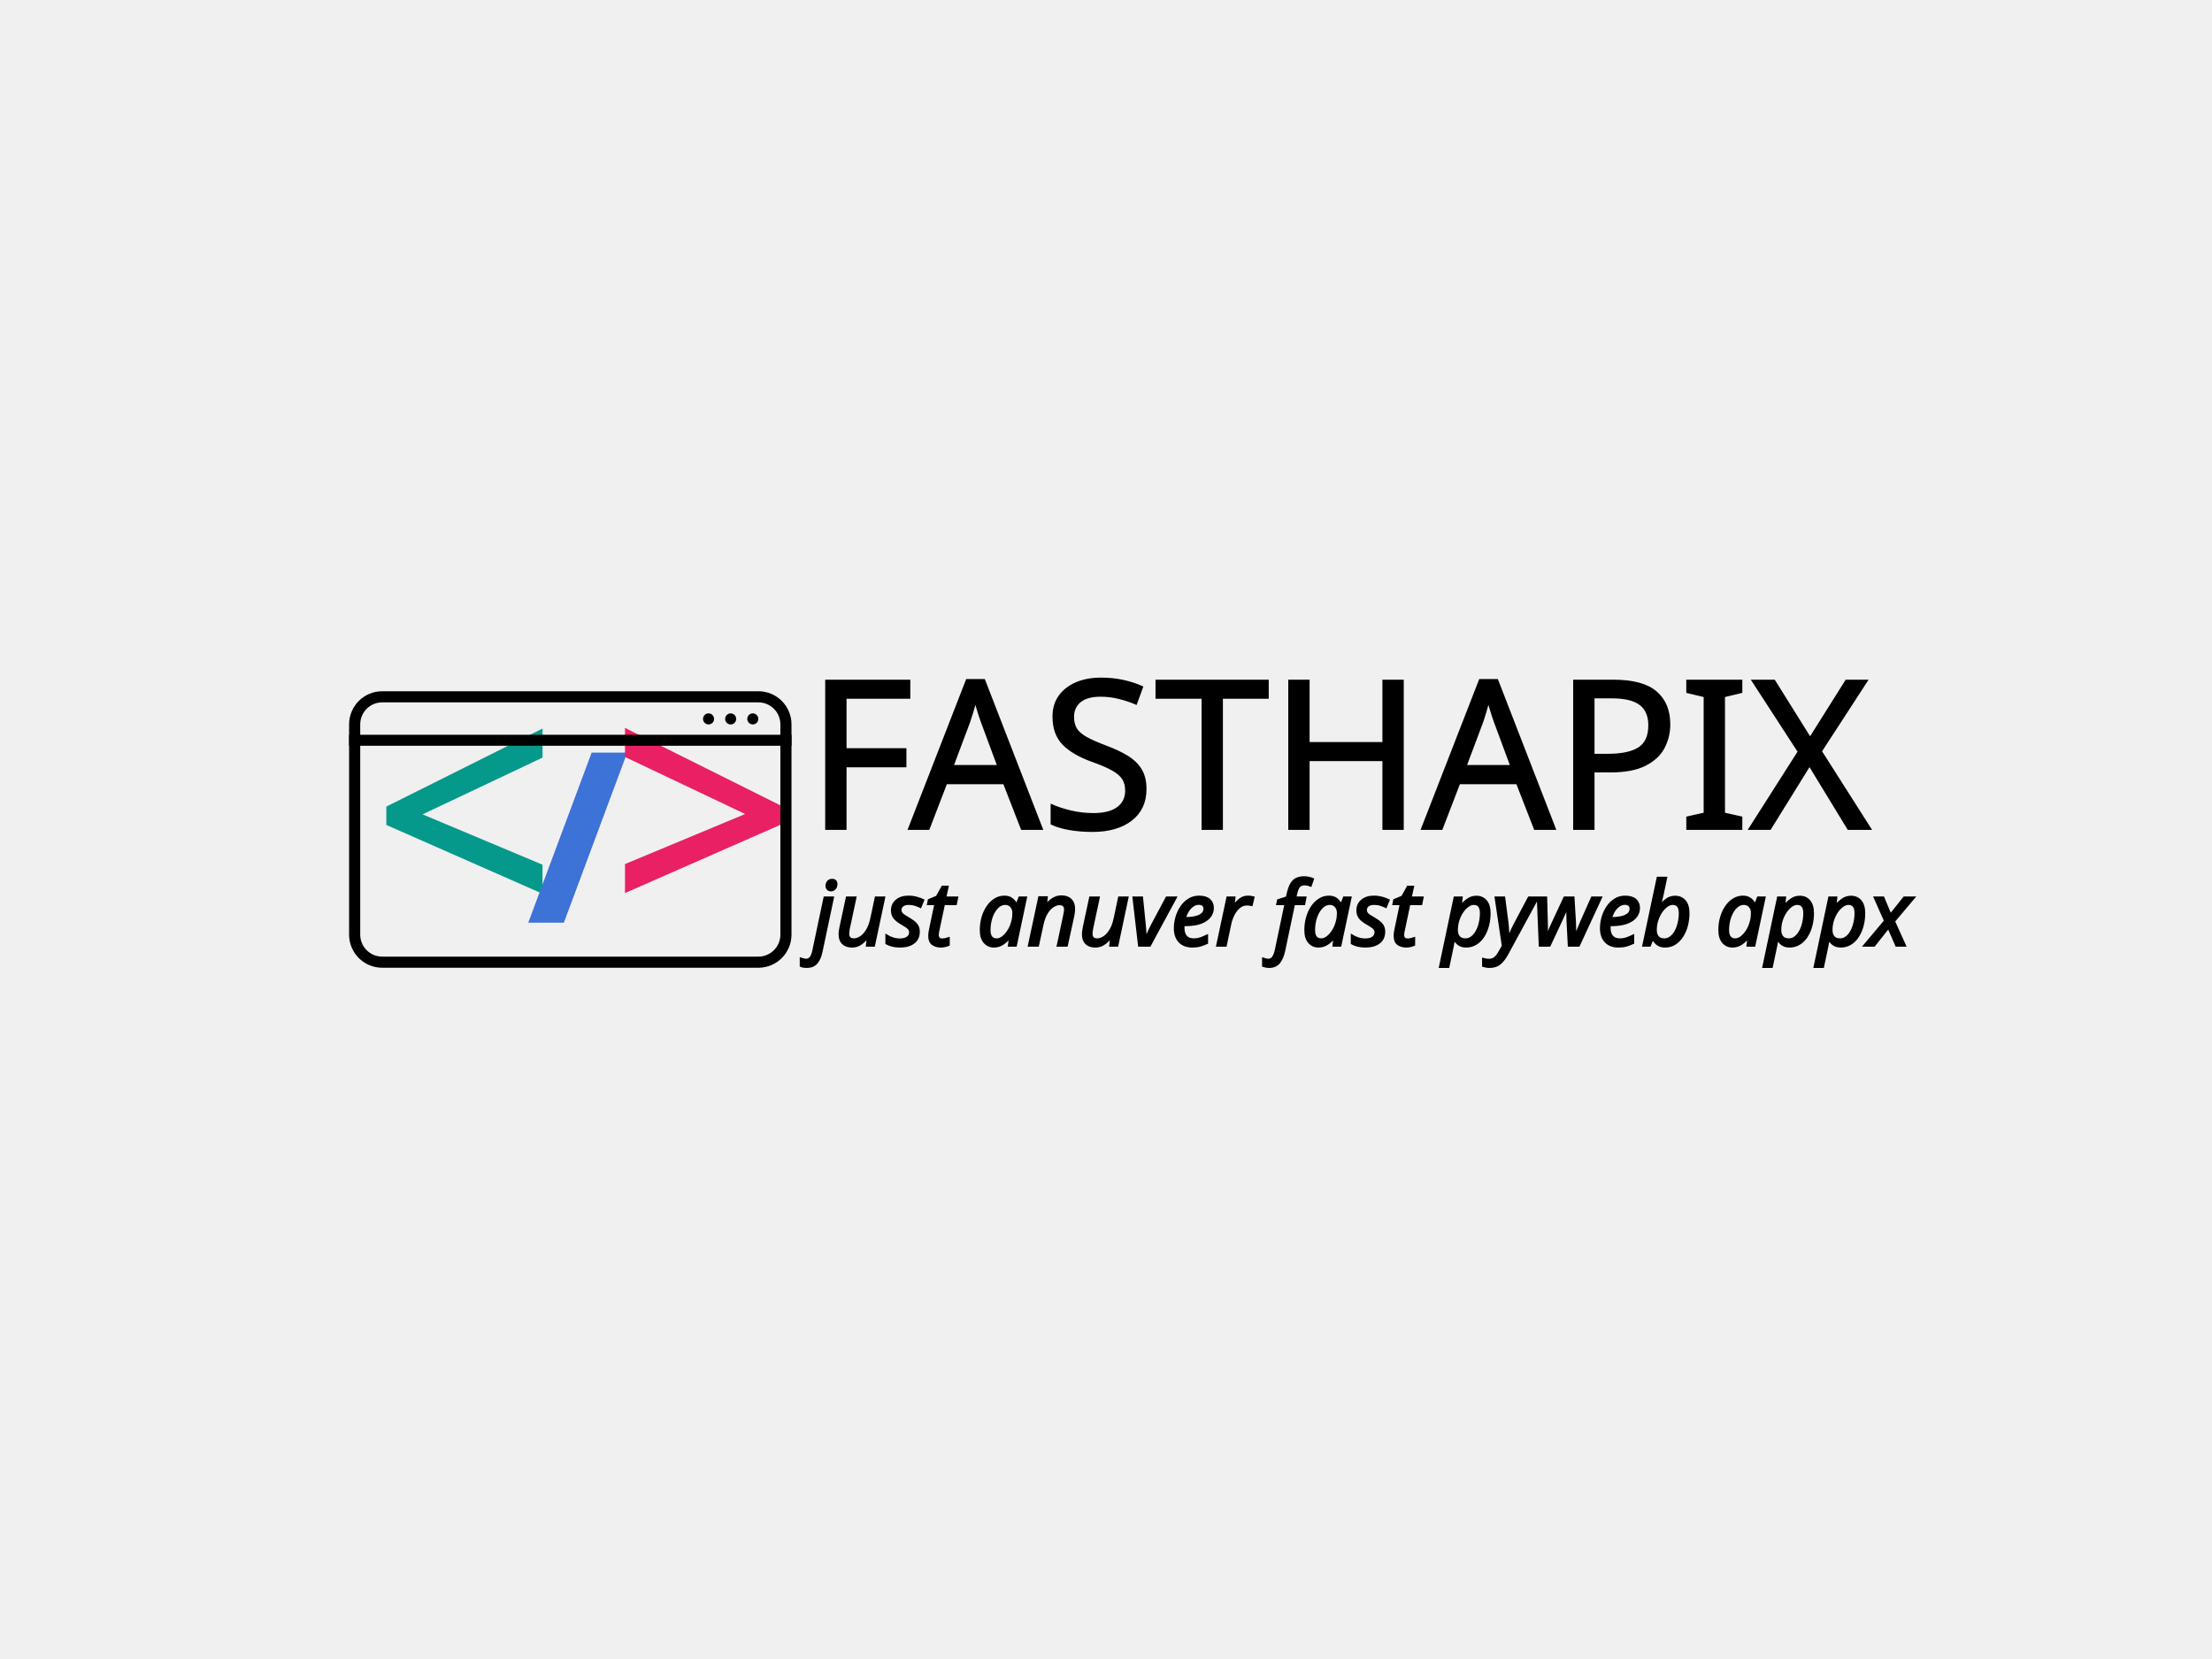
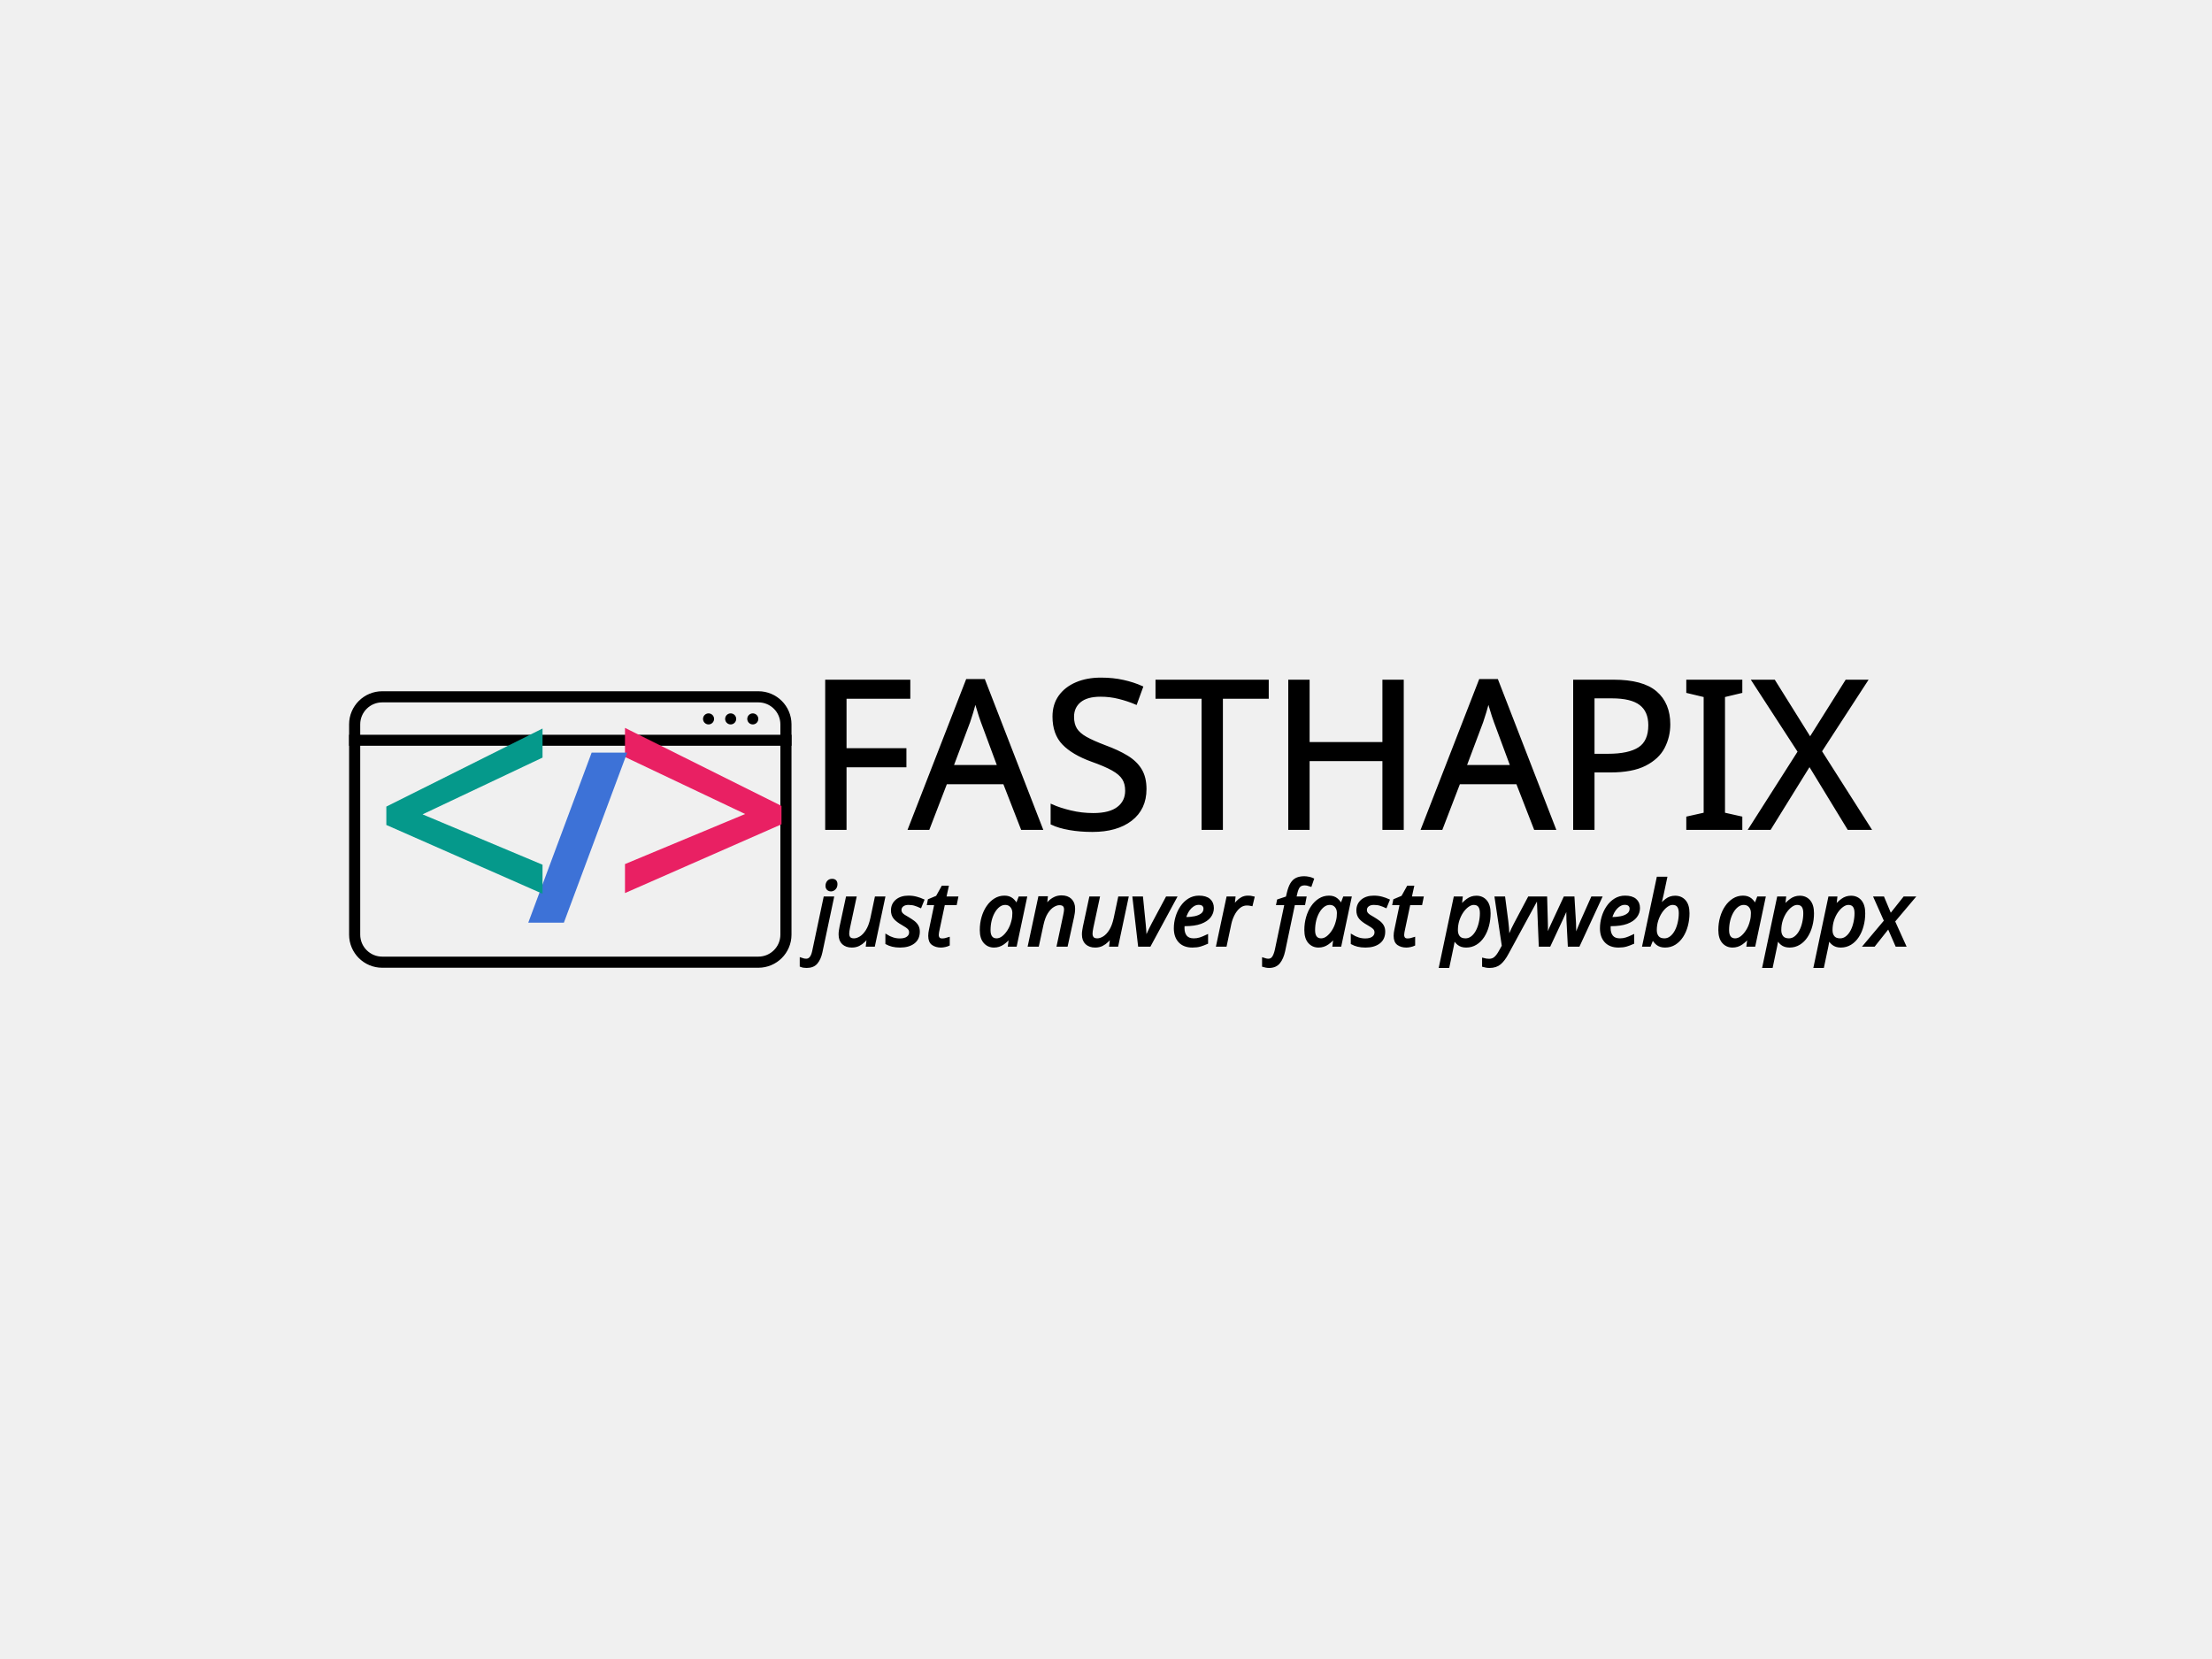
<svg xmlns="http://www.w3.org/2000/svg" width="800px" height="600px" viewBox="0 0 800 600" version="1.1" id="SVGRoot" xml:space="preserve">
  <defs id="defs34">
    <rect x="223.109" y="131.136" width="470.565" height="117.647" id="rect153" />
    <symbol id="browser" viewBox="0 0 14 16">
      <path d="M 5,3 H 6 V 4 H 5 Z M 3,3 H 4 V 4 H 3 Z M 1,3 H 2 V 4 H 1 Z M 13,13 H 1 V 5 H 13 Z M 13,4 H 7 V 3 h 6 z M 14,3 C 14,2.45 13.55,2 13,2 H 1 C 0.45,2 0,2.45 0,3 v 10 c 0,0.55 0.45,1 1,1 h 12 c 0.55,0 1,-0.45 1,-1 z" id="path1048" />
    </symbol>
    <symbol id="chevron-left" viewBox="0 0 8 16">
      <path d="M 5.5,3 7,4.5 3.25,8 7,11.5 5.5,13 0.5,8 Z" id="path1078" />
    </symbol>
    <symbol id="chevron-right" viewBox="0 0 8 16">
      <path d="M 7.5,8 2.5,13 1,11.5 4.75,8 1,4.5 2.5,3 Z" id="path1083" />
    </symbol>
    <linearGradient id="linearGradient114895">
      <stop style="stop-color:#000000;stop-opacity:1;" offset="0" id="stop114893" />
    </linearGradient>
    <symbol viewBox="0 0 24 24" id="ic_keyboard_arrow_left_24px">
      <path d="M 15.41,16.09 10.83,11.5 15.41,6.91 14,5.5 l -6,6 6,6 z" id="path184529" />
    </symbol>
    <symbol viewBox="0 0 24 24" id="ic_keyboard_arrow_right_24px">
      <path d="M 8.59,16.34 13.17,11.75 8.59,7.16 10,5.75 l 6,6 -6,6 z" id="path184532" />
    </symbol>
    <symbol viewBox="0 0 24 24" id="ic_keyboard_arrow_left_24px-8">
      <path d="M 15.41,16.09 10.83,11.5 15.41,6.91 14,5.5 l -6,6 6,6 z" id="path184529-5" />
    </symbol>
    <symbol viewBox="0 0 24 24" id="ic_keyboard_arrow_right_24px-6">
      <path d="M 8.59,16.34 13.17,11.75 8.59,7.16 10,5.75 l 6,6 -6,6 z" id="path184532-1" />
    </symbol>
    <symbol viewBox="0 0 24 24" id="ic_keyboard_arrow_left_24px-5">
      <path d="M 15.41,16.09 10.83,11.5 15.41,6.91 14,5.5 l -6,6 6,6 z" id="path184529-3" />
    </symbol>
    <symbol viewBox="0 0 24 24" id="ic_keyboard_arrow_right_24px-5">
      <path d="M 8.59,16.34 13.17,11.75 8.59,7.16 10,5.75 l 6,6 -6,6 z" id="path184532-6" />
    </symbol>
    <meshgradient id="meshgradient9267" gradientUnits="userSpaceOnUse" x="-10.136" y="91.3">
      <meshrow id="meshrow9269">
        <meshpatch id="meshpatch9271">
          <stop path="c 197.346,0  394.691,0  592.037,0" style="stop-color:#ffffff;stop-opacity:1" id="stop9273" />
          <stop path="c 0,45.882  0,91.764  0,137.646" style="stop-color:#000000;stop-opacity:1" id="stop9275" />
          <stop path="c -197.346,0  -394.691,0  -592.037,0" style="stop-color:#ffffff;stop-opacity:1" id="stop9277" />
          <stop path="c 0,-45.882  0,-91.764  0,-137.646" style="stop-color:#000000;stop-opacity:1" id="stop9279" />
        </meshpatch>
      </meshrow>
    </meshgradient>
  </defs>
-   <g id="layer1" transform="translate(114.1173,139.877)" style="display:inline">
-     <rect style="display:inline;opacity:0.54;fill:url(#meshgradient9267);fill-opacity:1;stroke:#000000;stroke-width:0;stroke-linecap:round;stroke-linejoin:round;stroke-miterlimit:5.2;stroke-dasharray:none;stroke-opacity:0.455" id="rect3054" width="592.037" height="137.646" x="-10.136" y="91.3" rx="0" ry="0" />
-     <text xml:space="preserve" style="font-style:italic;font-variant:normal;font-weight:normal;font-stretch:normal;font-size:32px;font-family:'Linux Libertine O';-inkscape-font-specification:'Linux Libertine O, Italic';font-variant-ligatures:normal;font-variant-caps:normal;font-variant-numeric:normal;font-variant-east-asian:normal;display:inline;fill:#000000;fill-opacity:1;stroke:#000000" x="179.654" y="202.007" id="text216635">
-       <tspan id="tspan4563" x="179.654" y="202.007">just anuver fast pyweb appx</tspan>
-     </text>
-     <text xml:space="preserve" id="name" style="font-style:normal;font-variant:normal;font-weight:normal;font-stretch:normal;font-size:74.667px;font-family:'Linux Libertine O';-inkscape-font-specification:'Linux Libertine O, Normal';font-variant-ligatures:normal;font-variant-caps:normal;font-variant-numeric:normal;font-variant-east-asian:normal;white-space:pre;shape-inside:url(#rect153);display:inline;fill:#000000;fill-opacity:1;stroke:#000000" transform="translate(-45.53269,-39.26881)">
-       <tspan x="223.109" y="199.023" id="tspan9550">FASTHAPIX</tspan>
-     </text>
-     <g id="g15521" transform="translate(12.13951,110.123)" style="display:inline">
-       <g id="layer3" style="display:inline">
-         <text xml:space="preserve" style="font-style:normal;font-variant:normal;font-weight:normal;font-stretch:normal;font-size:117.507px;line-height:0;font-family:'Linux Libertine Display O';-inkscape-font-specification:'Linux Libertine Display O';display:inline;fill:#05998b;fill-opacity:1;stroke:#05998b;stroke-width:1.199;stroke-linecap:round;stroke-linejoin:miter;stroke-dasharray:none;stroke-opacity:1;paint-order:normal" x="9.103" y="86.372" id="text213386-2" transform="matrix(0.9990792,0,0,1.000922,-0.8967224,-0.4999991)">
-           <tspan id="tspan213384-9" x="9.103" y="86.372" style="fill:#05998b;fill-opacity:1;stroke:#05998b;stroke-width:1.199;stroke-linejoin:miter;stroke-dasharray:none;stroke-opacity:1">&lt;</tspan>
-         </text>
-         <text xml:space="preserve" style="font-style:normal;font-variant:normal;font-weight:normal;font-stretch:normal;font-size:78.051px;line-height:0;font-family:'Linux Libertine Display O';-inkscape-font-specification:'Linux Libertine Display O';display:inline;fill:#3d72d7;fill-opacity:1;stroke:#3d72d7;stroke-width:5.774;stroke-linecap:square;stroke-linejoin:miter;stroke-dasharray:none;stroke-opacity:1" x="69.072" y="81.308" id="text200918-1" transform="translate(-0.8967224,-0.4999991)">
-           <tspan id="tspan200916-2" x="69.072" y="81.308" style="fill:#3d72d7;fill-opacity:1;stroke:#3d72d7;stroke-width:5.774;stroke-dasharray:none;stroke-opacity:1">/</tspan>
-         </text>
-         <text xml:space="preserve" style="font-style:normal;font-variant:normal;font-weight:normal;font-stretch:normal;font-size:117.612px;line-height:0;font-family:'Linux Libertine Display O';-inkscape-font-specification:'Linux Libertine Display O';display:inline;fill:#e92063;fill-opacity:1;stroke:#e92063;stroke-width:1.2;stroke-linecap:round;stroke-linejoin:miter;stroke-dasharray:none;stroke-opacity:1;paint-order:normal" x="95.4" y="86.215" id="text213440-7" transform="translate(-0.8967224,-0.4999991)">
-           <tspan id="tspan213438-0" x="95.4" y="86.215" style="fill:#e92063;fill-opacity:1;stroke:#e92063;stroke-width:1.2;stroke-linejoin:miter;stroke-dasharray:none;stroke-opacity:1">&gt;</tspan>
-         </text>
-       </g>
-       <g id="layer2" style="display:inline;opacity:1">
-         <rect style="display:inline;fill:#ffffff;fill-opacity:0;stroke:#000000;stroke-width:4.023;stroke-linecap:round;stroke-linejoin:round;stroke-dasharray:none;stroke-opacity:1;paint-order:normal" id="border-9" width="155.977" height="95.977" x="2.011" y="2.011" ry="9.964" />
-         <path style="display:inline;fill:#000000;fill-opacity:1;stroke:#000000;stroke-width:3.976;stroke-linecap:square;stroke-linejoin:miter;stroke-dasharray:none;stroke-opacity:1" d="M 1.988,17.725 H 158.012" id="path201765-3" />
-         <g id="buttons-6" transform="translate(-4.000002,0.8999996)" style="display:inline">
-           <circle style="fill:#000000;fill-opacity:1;stroke:#000000;stroke-width:1.127;stroke-linecap:square;stroke-linejoin:miter;stroke-dasharray:none;stroke-opacity:1" id="button3-0" cx="150" cy="9.1" r="1.436" />
-           <circle style="fill:#000000;fill-opacity:1;stroke:#000000;stroke-width:1.127;stroke-linecap:square;stroke-linejoin:miter;stroke-dasharray:none;stroke-opacity:1" id="button2-6" cx="142" cy="9.1" r="1.436" />
-           <circle style="fill:#000000;fill-opacity:1;stroke:#000000;stroke-width:1.127;stroke-linecap:square;stroke-linejoin:miter;stroke-dasharray:none;stroke-opacity:1" id="button1-2" cx="134" cy="9.1" r="1.436" />
-         </g>
-       </g>
-     </g>
-   </g>
+   <rect style="display:inline;opacity:0.54;fill:url(#meshgradient9267);fill-opacity:1;stroke:#000000;stroke-width:0;stroke-linecap:round;stroke-linejoin:round;stroke-miterlimit:5.2;stroke-dasharray:none;stroke-opacity:0.455" id="rect3054" width="592.037" height="137.646" x="-10.136" y="91.3" rx="0" ry="0" transform="translate(114.1173,139.877)" />
+   <text xml:space="preserve" style="display:inline;font-style:italic;font-variant:normal;font-weight:normal;font-stretch:normal;font-size:32px;font-family:'Linux Libertine O';-inkscape-font-specification:'Linux Libertine O, Italic';font-variant-ligatures:normal;font-variant-caps:normal;font-variant-numeric:normal;font-variant-east-asian:normal;fill:#000000;fill-opacity:1;stroke:#000000" x="179.654" y="202.007" id="text216635" transform="translate(114.1173,139.877)">
+     <tspan id="tspan4563" x="179.654" y="202.007">just anuver fast pyweb appx</tspan>
+   </text>
+   <text xml:space="preserve" id="name" style="font-style:normal;font-variant:normal;font-weight:normal;font-stretch:normal;font-size:74.667px;font-family:'Linux Libertine O';-inkscape-font-specification:'Linux Libertine O, Normal';font-variant-ligatures:normal;font-variant-caps:normal;font-variant-numeric:normal;font-variant-east-asian:normal;white-space:pre;shape-inside:url(#rect153);display:inline;fill:#000000;fill-opacity:1;stroke:#000000" transform="translate(68.58457,100.6082)">
+     <tspan x="223.109" y="199.023" id="tspan516">FASTHAPIX</tspan>
+   </text>
+   <circle style="display:inline;opacity:1;fill:#000000;fill-opacity:1;stroke:#000000;stroke-width:1.127;stroke-linecap:square;stroke-linejoin:miter;stroke-dasharray:none;stroke-opacity:1" id="button3-0" cx="150" cy="9.1" r="1.436" transform="translate(122.2568,250.9)" />
+   <circle style="display:inline;opacity:1;fill:#000000;fill-opacity:1;stroke:#000000;stroke-width:1.127;stroke-linecap:square;stroke-linejoin:miter;stroke-dasharray:none;stroke-opacity:1" id="button2-6" cx="142" cy="9.1" r="1.436" transform="translate(122.2568,250.9)" />
+   <circle style="display:inline;opacity:1;fill:#000000;fill-opacity:1;stroke:#000000;stroke-width:1.127;stroke-linecap:square;stroke-linejoin:miter;stroke-dasharray:none;stroke-opacity:1" id="button1-2" cx="134" cy="9.1" r="1.436" transform="translate(122.2568,250.9)" />
+   <path style="display:inline;opacity:1;fill:#000000;fill-opacity:1;stroke:#000000;stroke-width:3.976;stroke-linecap:square;stroke-linejoin:miter;stroke-dasharray:none;stroke-opacity:1" d="M 1.988,17.725 H 158.012" id="path201765-3" transform="translate(126.2568,250)" />
+   <rect style="display:inline;opacity:1;fill:#ffffff;fill-opacity:0;stroke:#000000;stroke-width:4.023;stroke-linecap:round;stroke-linejoin:round;stroke-dasharray:none;stroke-opacity:1;paint-order:normal" id="border-9" width="155.977" height="95.977" x="2.011" y="2.011" ry="9.964" transform="translate(126.2568,250)" />
+   <text xml:space="preserve" style="display:inline;font-style:normal;font-variant:normal;font-weight:normal;font-stretch:normal;font-size:117.612px;line-height:0;font-family:'Linux Libertine Display O';-inkscape-font-specification:'Linux Libertine Display O';fill:#e92063;fill-opacity:1;stroke:#e92063;stroke-width:1.2;stroke-linecap:round;stroke-linejoin:miter;stroke-dasharray:none;stroke-opacity:1;paint-order:normal" x="95.4" y="86.215" id="text213440-7" transform="translate(125.3601,249.5)">
+     <tspan id="tspan213438-0" x="95.4" y="86.215" style="fill:#e92063;fill-opacity:1;stroke:#e92063;stroke-width:1.2;stroke-linejoin:miter;stroke-dasharray:none;stroke-opacity:1">&gt;</tspan>
+   </text>
+   <text xml:space="preserve" style="display:inline;font-style:normal;font-variant:normal;font-weight:normal;font-stretch:normal;font-size:78.051px;line-height:0;font-family:'Linux Libertine Display O';-inkscape-font-specification:'Linux Libertine Display O';fill:#3d72d7;fill-opacity:1;stroke:#3d72d7;stroke-width:5.774;stroke-linecap:square;stroke-linejoin:miter;stroke-dasharray:none;stroke-opacity:1" x="69.072" y="81.308" id="text200918-1" transform="translate(125.3601,249.5)">
+     <tspan id="tspan200916-2" x="69.072" y="81.308" style="fill:#3d72d7;fill-opacity:1;stroke:#3d72d7;stroke-width:5.774;stroke-dasharray:none;stroke-opacity:1">/</tspan>
+   </text>
+   <text xml:space="preserve" style="display:inline;font-style:normal;font-variant:normal;font-weight:normal;font-stretch:normal;font-size:117.507px;line-height:0;font-family:'Linux Libertine Display O';-inkscape-font-specification:'Linux Libertine Display O';fill:#05998b;fill-opacity:1;stroke:#05998b;stroke-width:1.199;stroke-linecap:round;stroke-linejoin:miter;stroke-dasharray:none;stroke-opacity:1;paint-order:normal" x="9.103" y="86.372" id="text213386-2" transform="matrix(0.9990792,0,0,1.000922,125.3601,249.5)">
+     <tspan id="tspan213384-9" x="9.103" y="86.372" style="fill:#05998b;fill-opacity:1;stroke:#05998b;stroke-width:1.199;stroke-linejoin:miter;stroke-dasharray:none;stroke-opacity:1">&lt;</tspan>
+   </text>
</svg>
